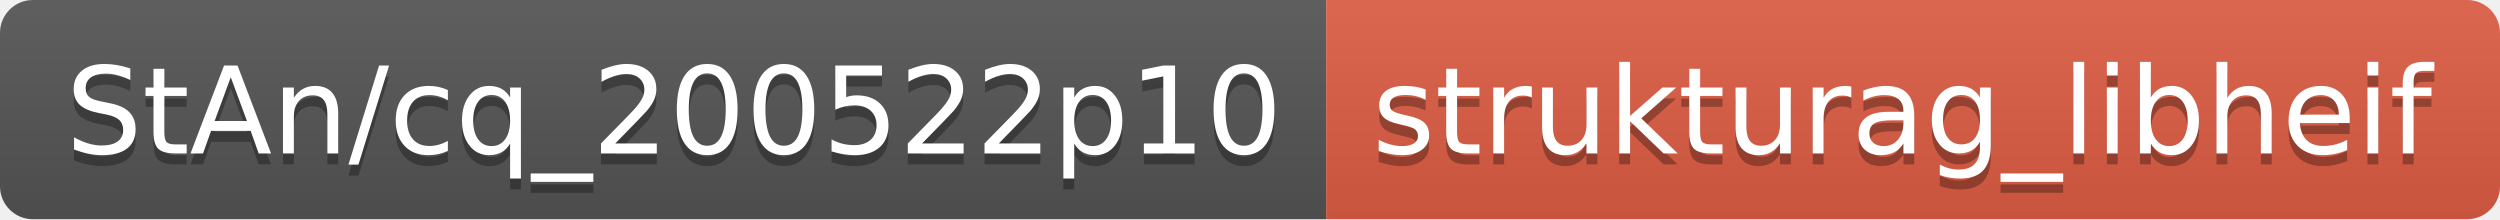
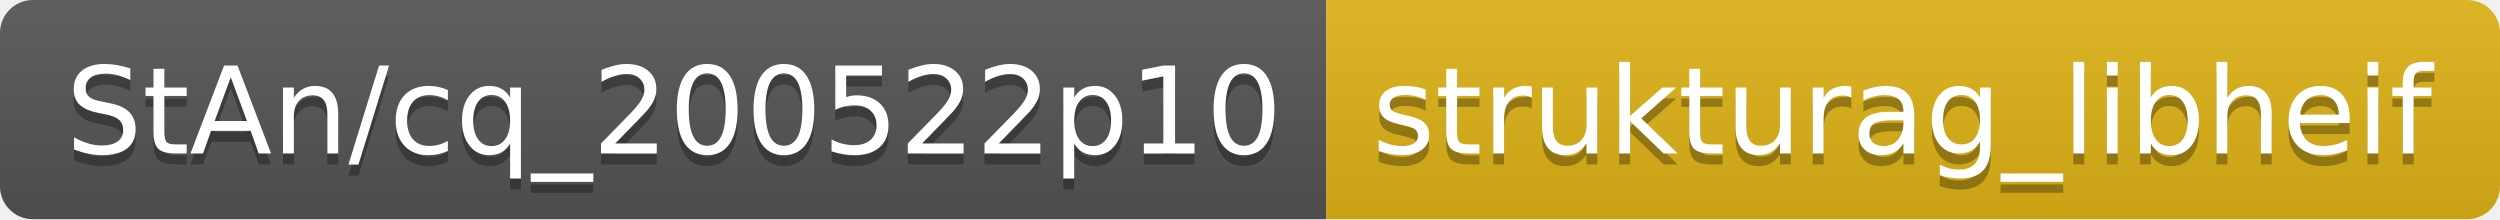
<svg xmlns="http://www.w3.org/2000/svg" width="228.1" height="20">
  <linearGradient id="smooth" x2="0" y2="100%">
    <stop offset="0" stop-color="#bbb" stop-opacity=".1" />
    <stop offset="1" stop-opacity=".1" />
  </linearGradient>
  <clipPath id="round">
    <rect width="228.1" height="20" rx="3" fill="#fff" />
  </clipPath>
  <g clip-path="url(#round)">
    <rect width="121.0" height="20" fill="#555" />
-     <rect x="121.0" width="107.1" height="20" fill="#e05d44" />
+     <rect x="121.0" width="107.1" height="20" fill="#dfb317" />
    <rect width="228.1" height="20" fill="url(#smooth)" />
  </g>
  <g fill="#fff" text-anchor="middle" font-family="DejaVu Sans,Verdana,Geneva,sans-serif" font-size="110">
    <text x="615.0" y="150" fill="#010101" fill-opacity=".3" transform="scale(0.1)" textLength="1110.0" lengthAdjust="spacing">StAn/cq_200522p10</text>
    <text x="615.0" y="140" transform="scale(0.1)" textLength="1110.0" lengthAdjust="spacing">StAn/cq_200522p10</text>
    <text x="1735.5" y="150" fill="#010101" fill-opacity=".3" transform="scale(0.1)" textLength="971.0" lengthAdjust="spacing">strukturag_libheif</text>
    <text x="1735.5" y="140" transform="scale(0.1)" textLength="971.0" lengthAdjust="spacing">strukturag_libheif</text>
  </g>
</svg>
